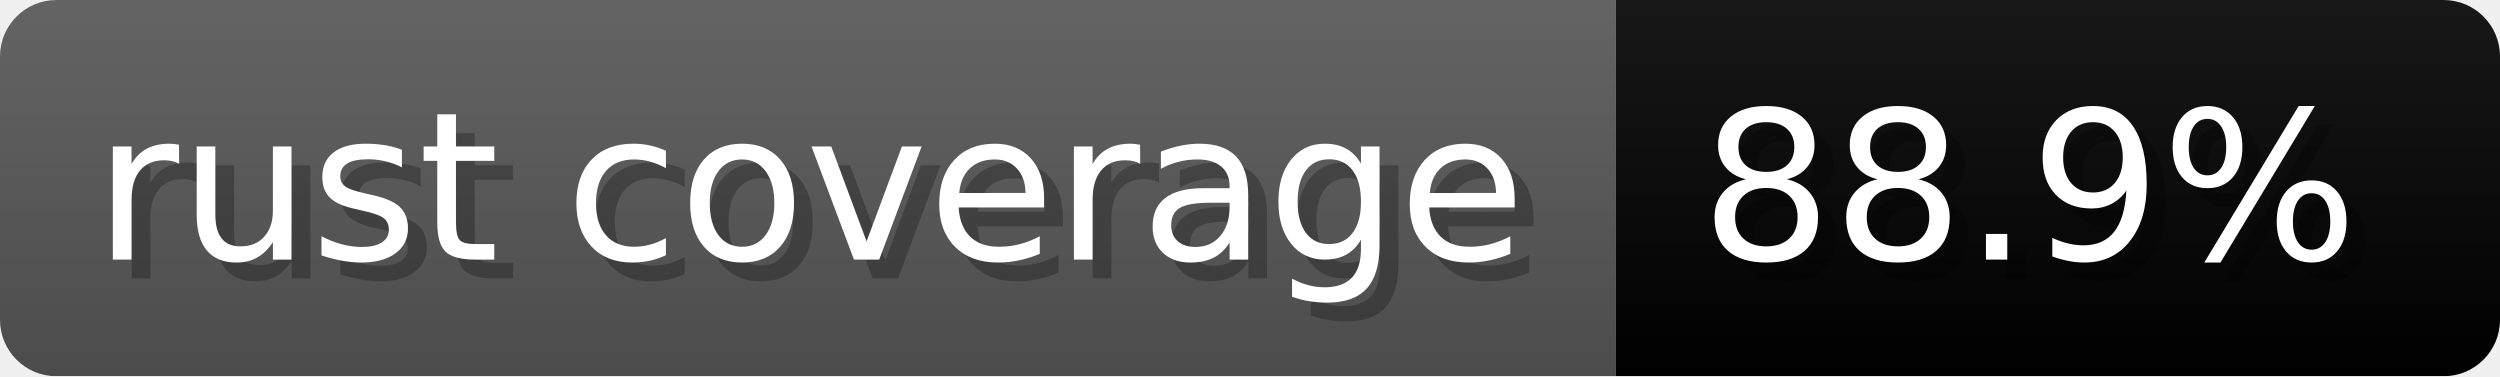
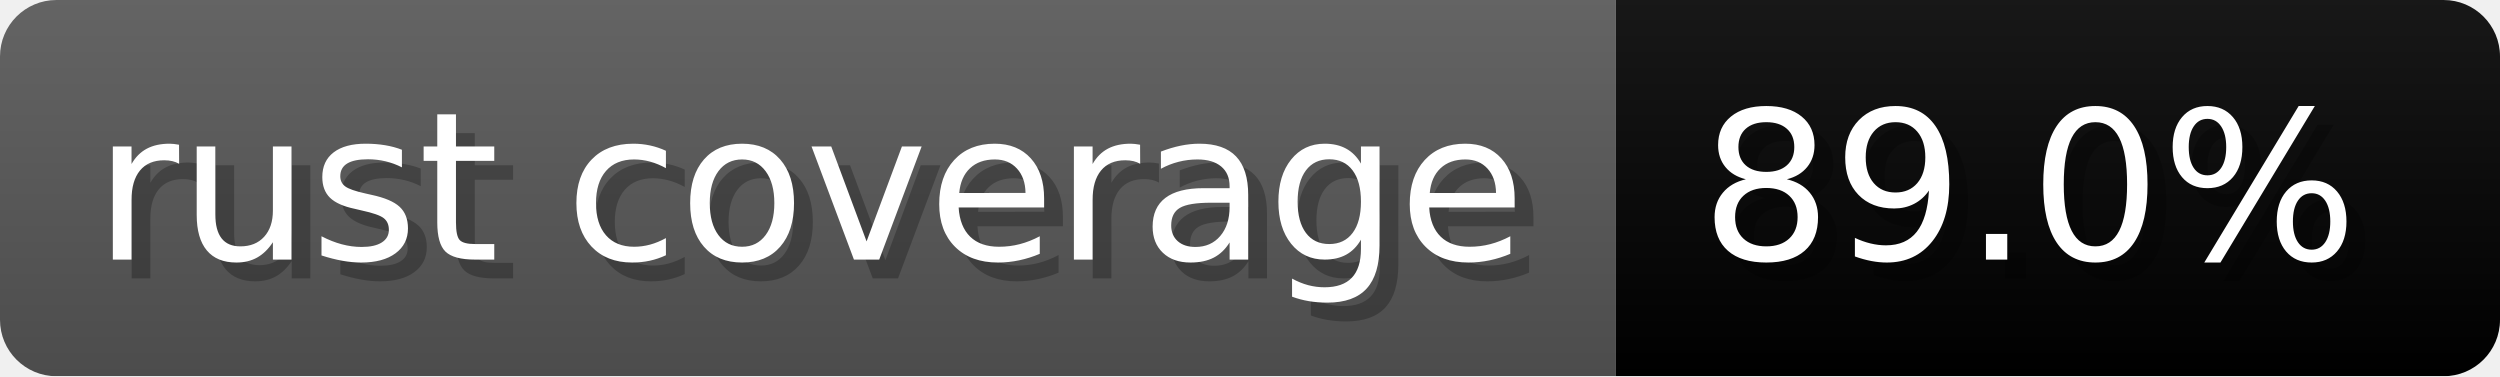
- <svg xmlns="http://www.w3.org/2000/svg" width="132.9" height="20" viewBox="0 0 1329 200" role="img" aria-label="rust coverage: 88.9%">
+ <svg xmlns="http://www.w3.org/2000/svg" width="132.9" height="20" viewBox="0 0 1329 200" role="img" aria-label="rust coverage: 89.0%">
  <linearGradient id="a" x2="0" y2="100%">
    <stop offset="0" stop-opacity=".1" stop-color="#EEE" />
    <stop offset="1" stop-opacity=".1" />
  </linearGradient>
  <mask id="m">
    <rect width="1329" height="200" rx="30" fill="#FFF" />
  </mask>
  <g mask="url(#m)">
    <rect width="859" height="200" fill="#555" />
    <rect width="470" height="200" fill="#yellowgreen" x="859" />
    <rect width="1329" height="200" fill="url(#a)" />
  </g>
  <g aria-hidden="true" fill="#fff" text-anchor="start" font-family="Verdana,DejaVu Sans,sans-serif" font-size="110">
    <text x="60" y="148" textLength="759" fill="#000" opacity="0.25">rust coverage</text>
    <text x="50" y="138" textLength="759">rust coverage</text>
-     <text x="914" y="148" textLength="370" fill="#000" opacity="0.25">88.9%</text>
-     <text x="904" y="138" textLength="370">88.9%</text>
+     <text x="914" y="148" textLength="370" fill="#000" opacity="0.25">89.0%</text>
+     <text x="904" y="138" textLength="370">89.0%</text>
  </g>
</svg>
